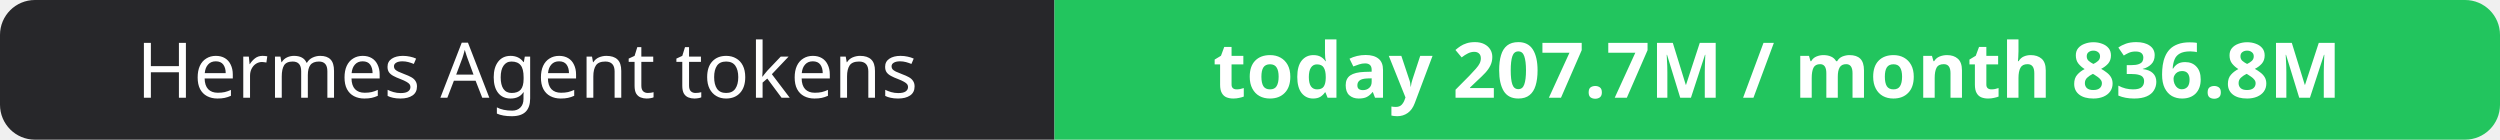
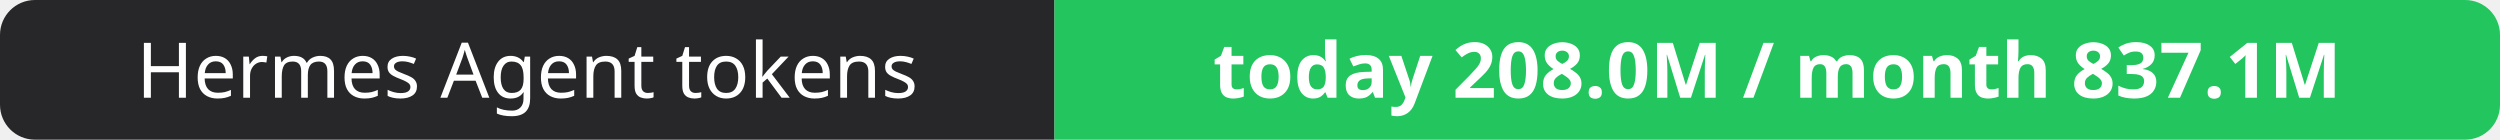
- <svg xmlns="http://www.w3.org/2000/svg" width="358" height="20" role="img" aria-label="Hermes Agent tokens: today 207.7M / month 836.8M">
+ <svg xmlns="http://www.w3.org/2000/svg" width="358" height="20" role="img" aria-label="Hermes Agent tokens: today 208.0M / month 837.1M">
  <clipPath id="r">
    <rect width="358" height="20" rx="5" fill="#fff" />
  </clipPath>
  <g clip-path="url(#r)">
    <rect width="151" height="20" fill="#27272a" />
    <rect x="151" width="207" height="20" fill="#22c55e" />
  </g>
  <g fill="#fff" text-anchor="middle" font-family="Verdana,Geneva,sans-serif" font-size="11">
    <text x="75.5" y="14">Hermes Agent tokens</text>
-     <text x="254.5" y="14" font-weight="700">today 207.7M / month 836.8M</text>
+     <text x="254.5" y="14" font-weight="700">today 208.0M / month 837.1M</text>
  </g>
</svg>
